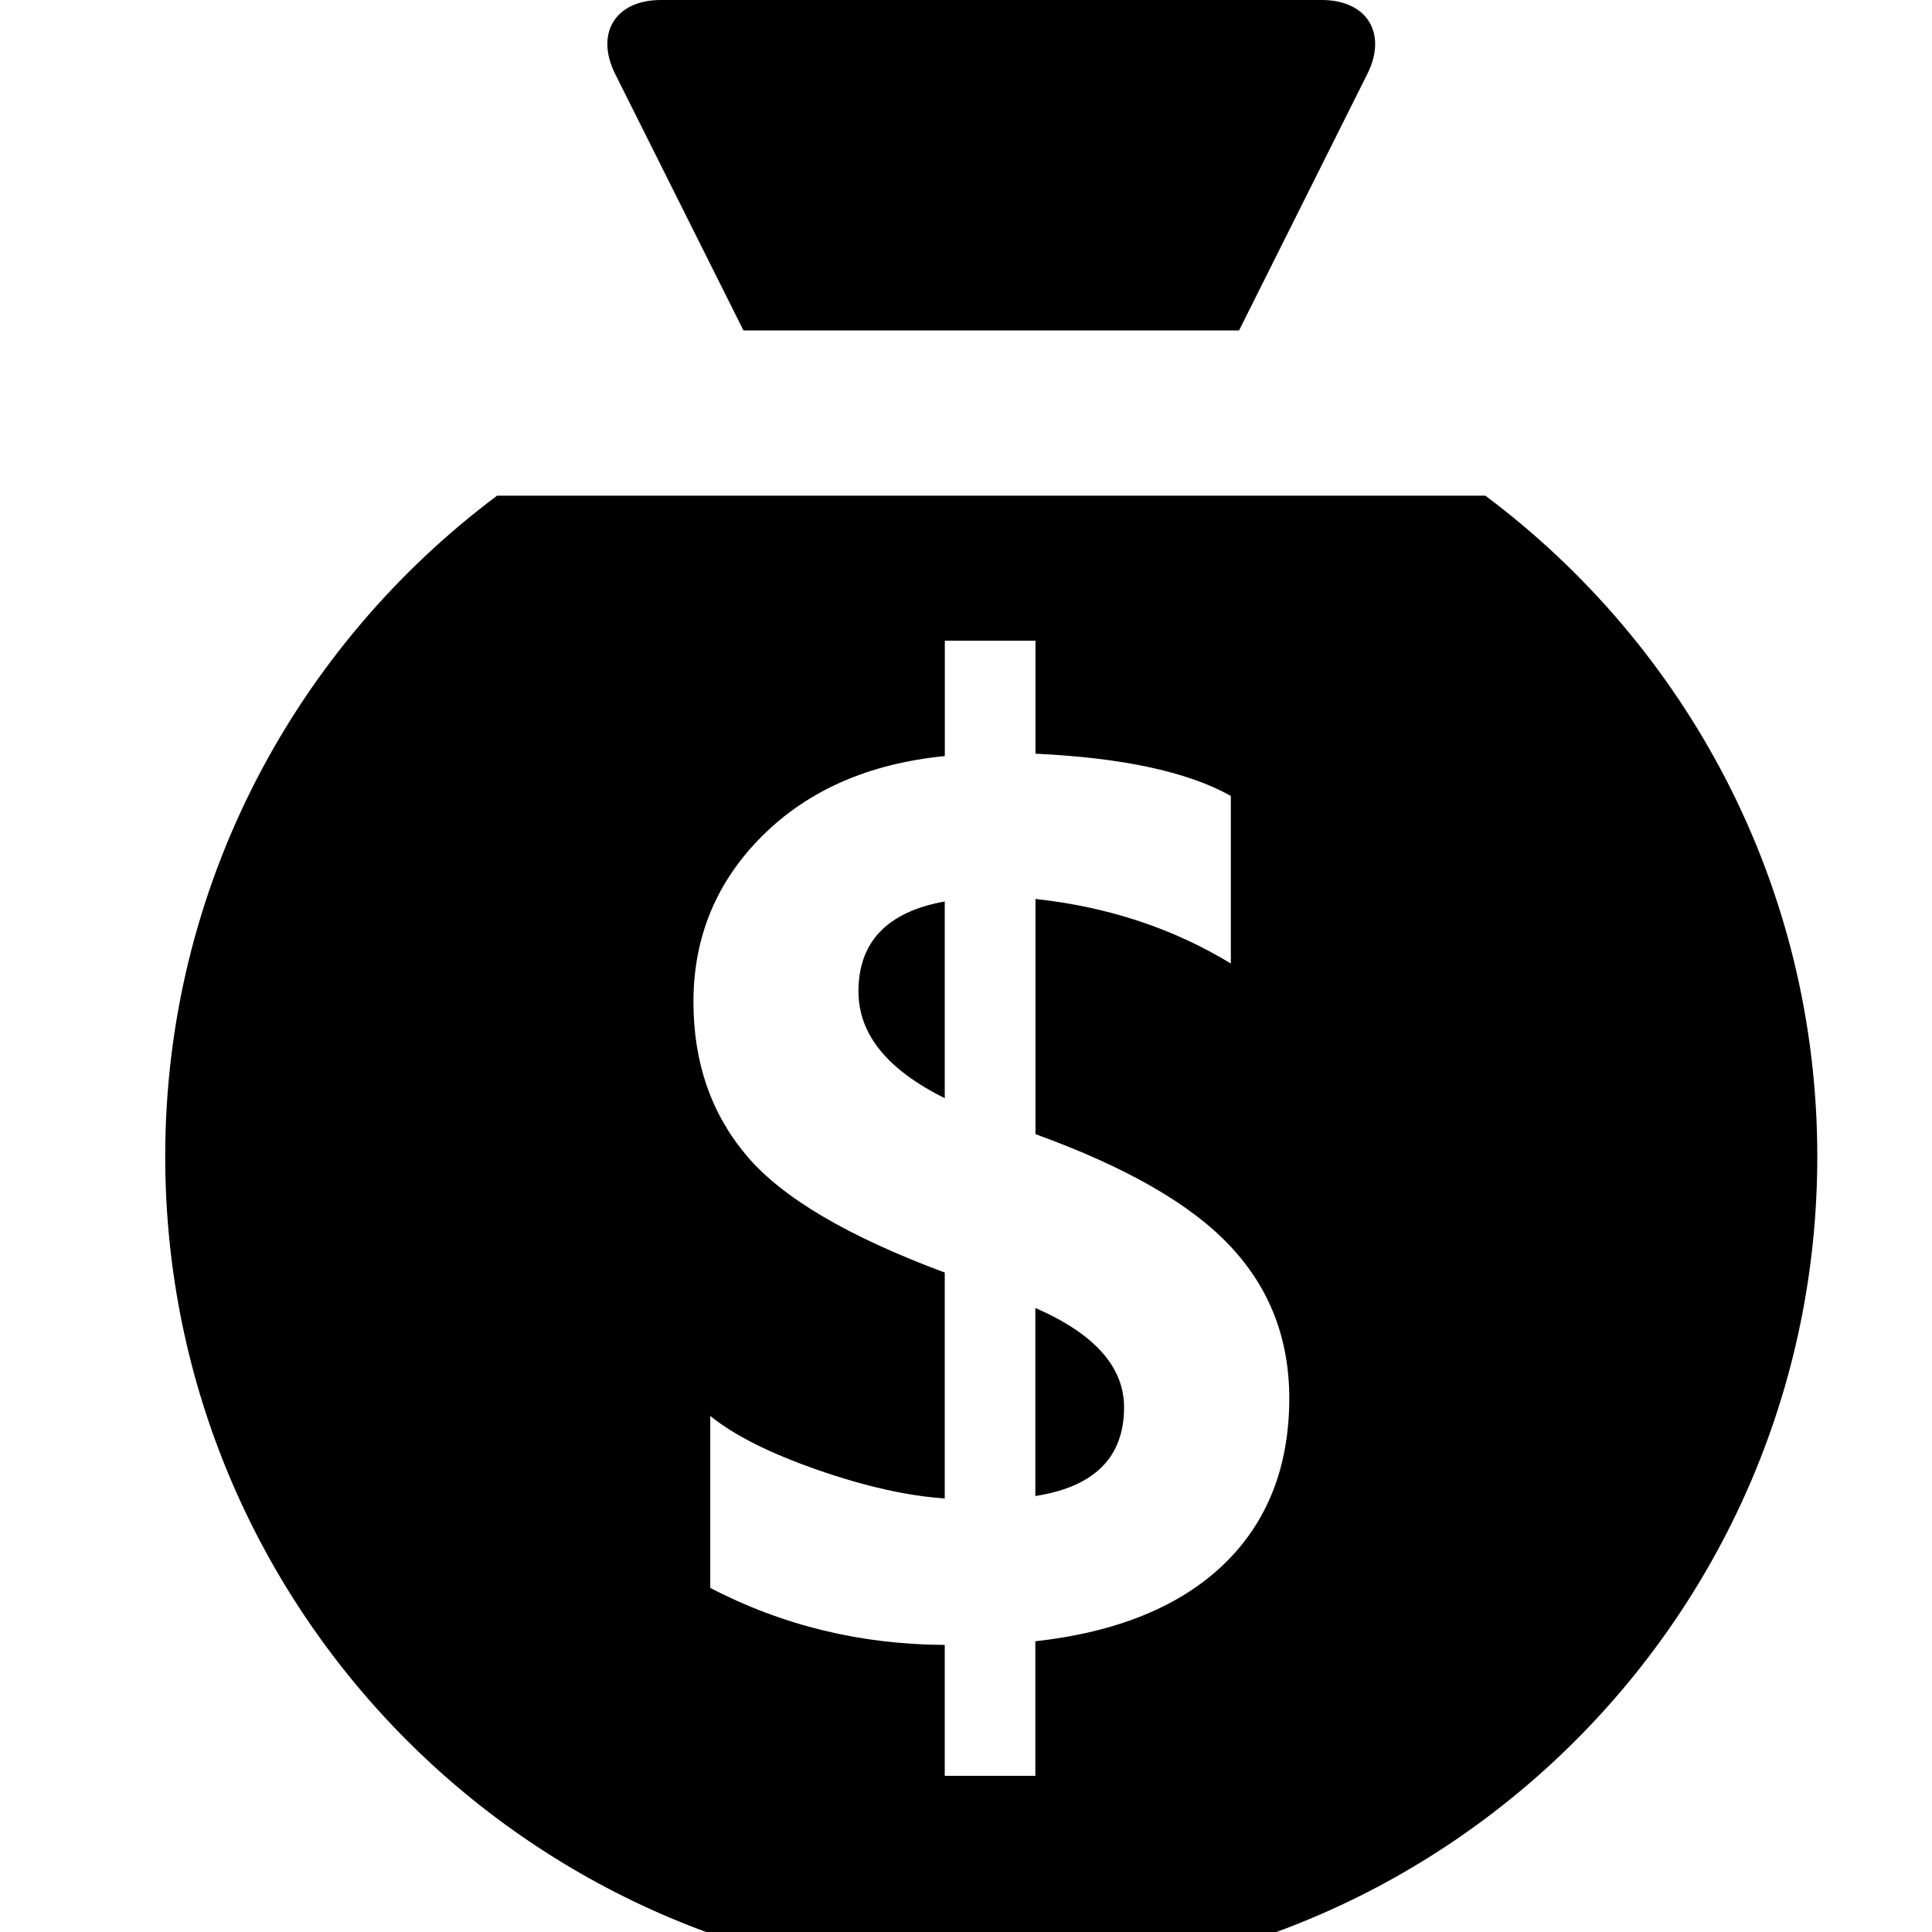
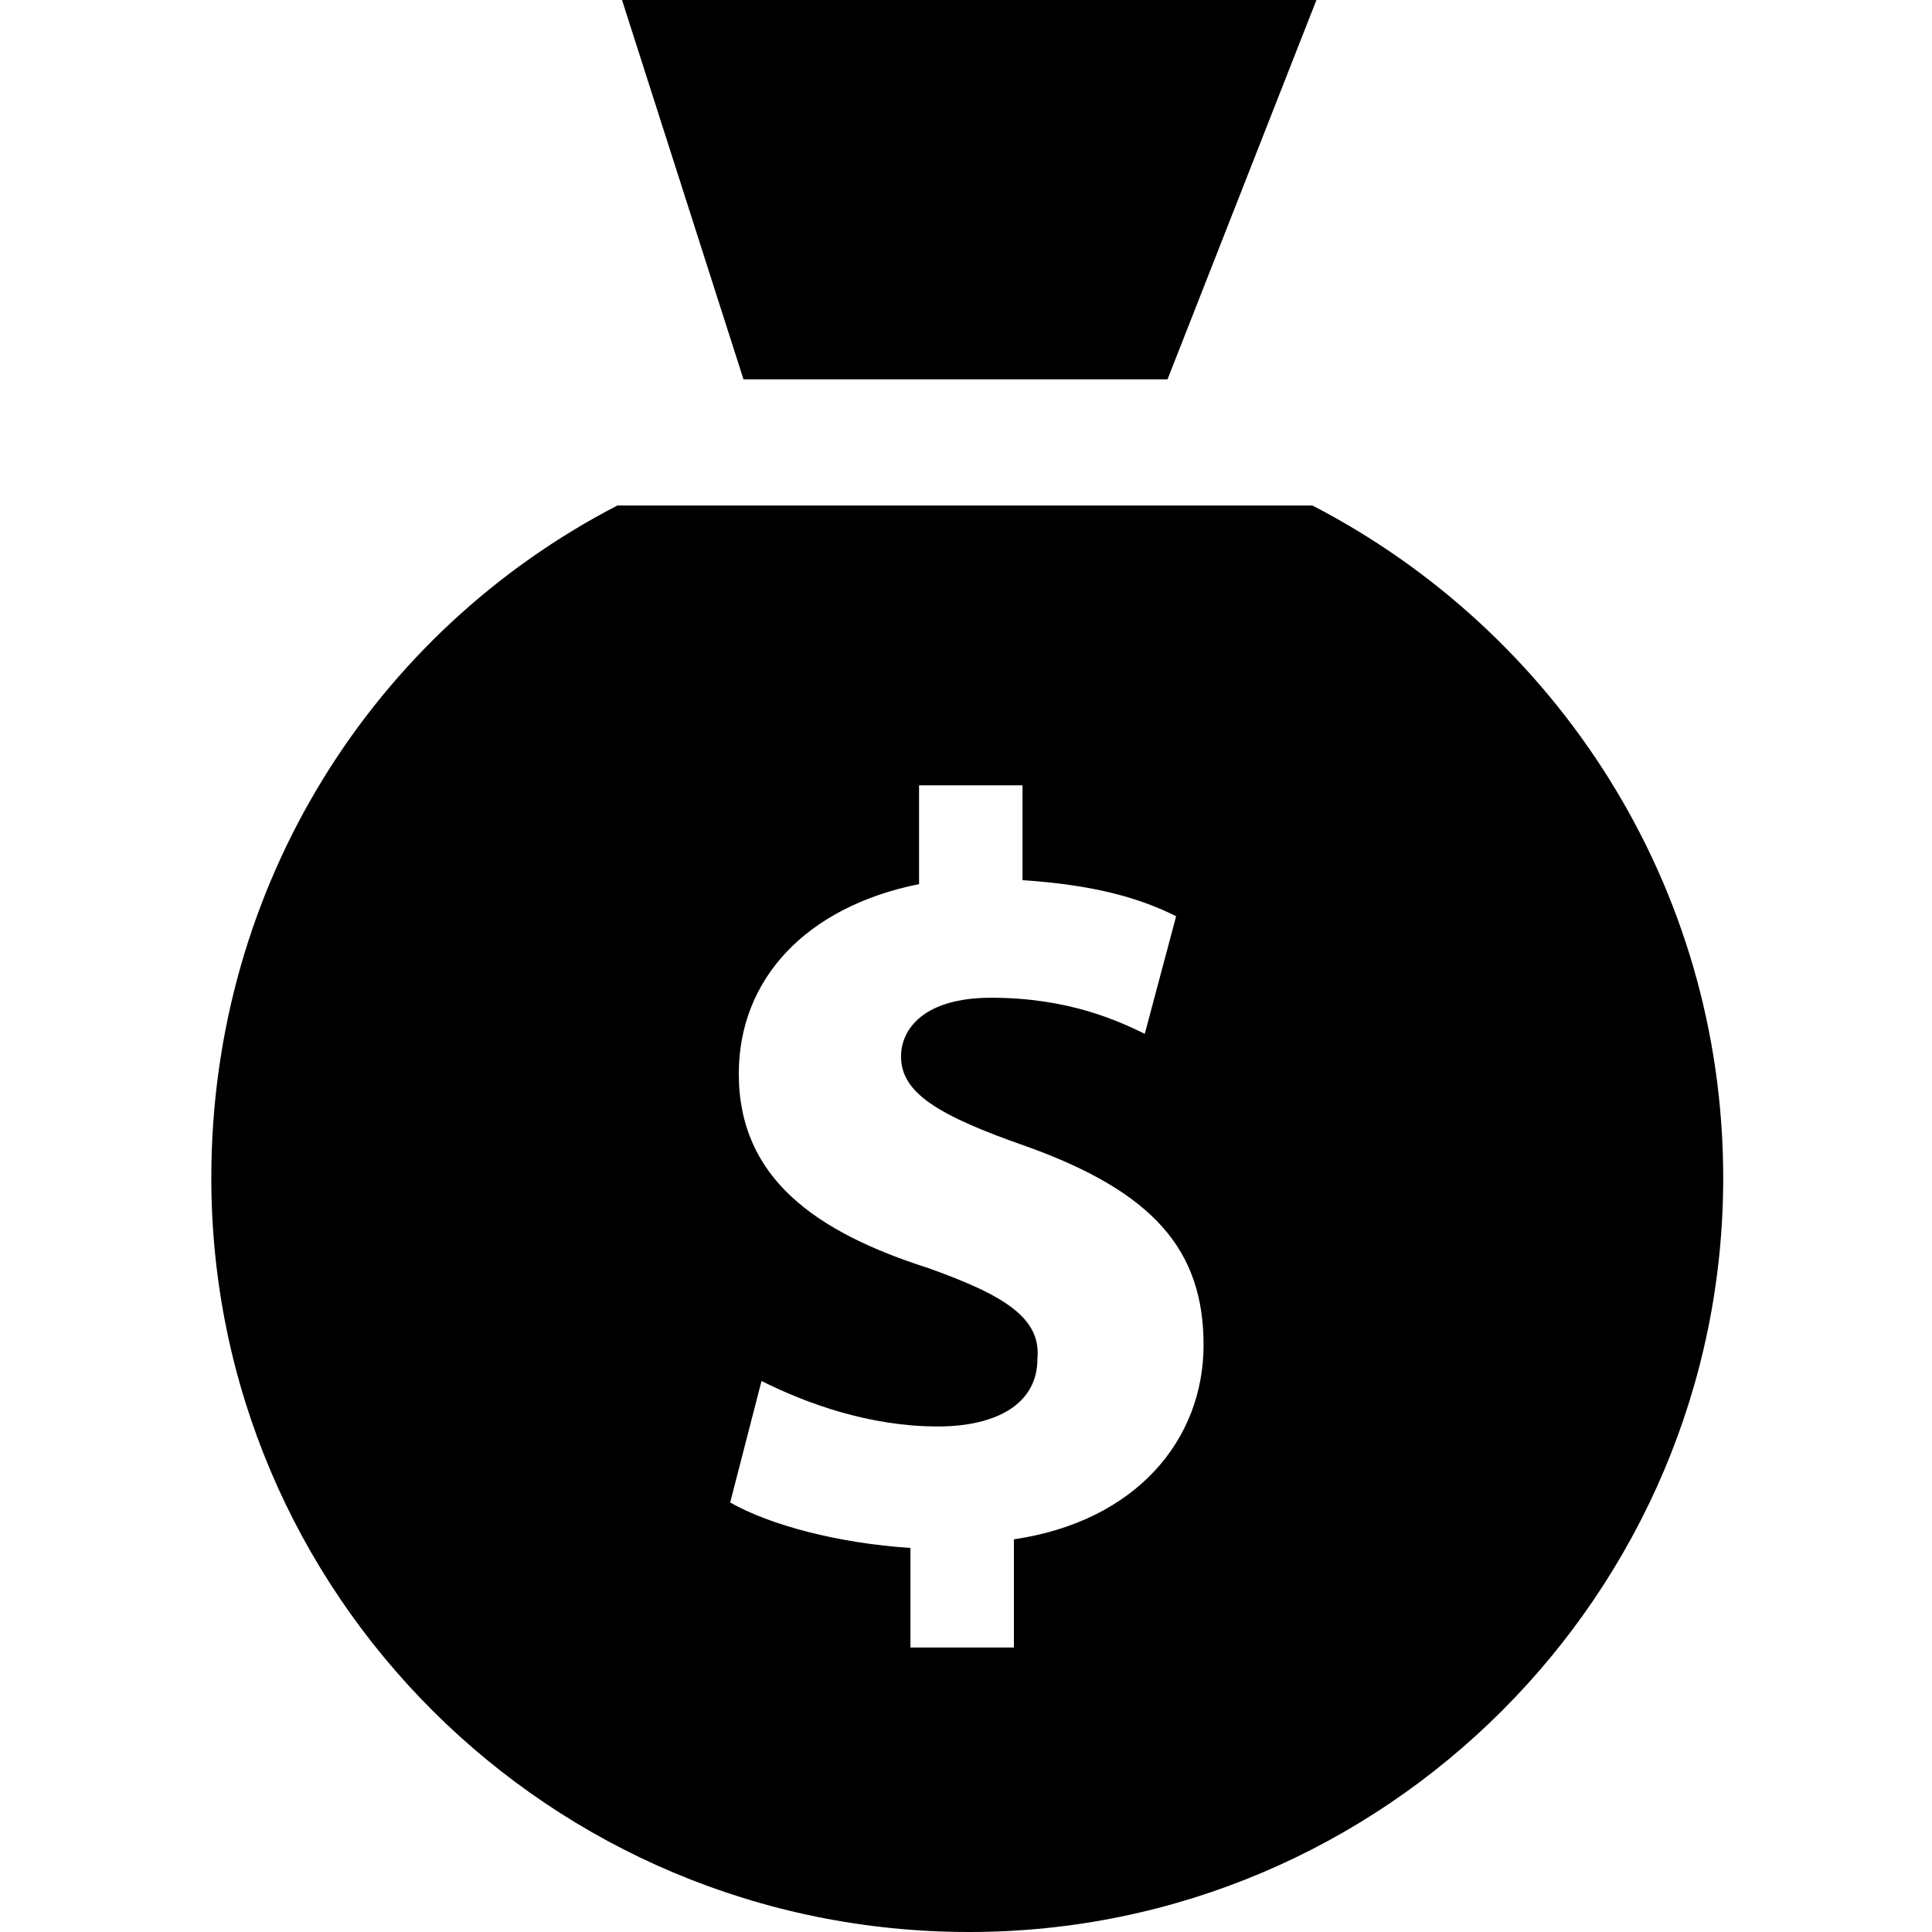
<svg xmlns="http://www.w3.org/2000/svg" viewBox="0 0 512 512">
-   <path d="m197.025 87.571h131.338l34-67.982c5.367-10.771-.076-19.589-12.117-19.589h-175.104c-12.042 0-17.484 8.799-12.117 19.589zm30.474 175.161c0 11.321 7.623 20.745 22.869 28.293v-52.13c-15.246 2.75-22.869 10.714-22.869 23.837zm46.876 83.892v49.835c15.664-2.428 23.514-10.259 23.514-23.514 0-10.714-7.85-19.494-23.514-26.321z" />
-   <path d="m393.633 131.356h-261.897c-53.324 39.917-87.951 103.405-87.951 175.123 0 120.908 97.963 218.909 218.909 218.909s218.908-97.982 218.908-218.909c0-71.736-34.626-135.206-87.969-175.123zm-69.404 283.288c-11.644 11.131-28.255 17.901-49.854 20.309v35.67h-24.007v-34.702c-22.263-.114-43.008-5.139-62.142-15.114v-45.568c6.334 5.139 15.834 9.899 28.445 14.298 12.591 4.381 23.817 6.903 33.697 7.566v-59.866c-25.657-9.538-43.179-19.873-52.546-31.023-9.368-11.112-14.052-24.671-14.052-40.695 0-17.199 6.087-31.895 18.261-44.013 12.175-12.117 28.274-19.152 48.356-21.143v-30.569h24.026v29.943c23.154 1.081 40.391 4.816 51.769 11.188v44.411c-15.341-9.329-32.616-15.018-51.769-17.104v62.331c24.026 8.704 41.226 18.565 51.636 29.696 10.449 11.131 15.626 24.576 15.626 40.372-.038 18.224-5.86 32.882-17.446 44.013z" />
+   <path d="m309.404 100.531 39.464-100.531h-184.029l32.195 100.531zm-52.55 411.469c110.085 0 199.815-89.73 199.815-199.815 0-77.683-44.242-144.772-108.839-178.213h-184.237c-64.597 33.441-107.593 100.53-107.593 178.213 0 110.085 89.522 199.815 200.854 199.815zm-10.801-175.929c-29.91-9.554-50.266-23.886-50.266-51.511 0-25.133 17.863-44.242 47.773-50.265v-26.172h27.418v25.133c19.109 1.246 31.156 4.777 40.71 9.555l-8.308 31.156c-7.27-3.531-20.355-9.555-40.711-9.555-17.863 0-23.886 8.308-23.886 15.578 0 9.555 9.555 15.578 33.441 23.887 33.441 12.047 46.734 27.417 46.734 52.55 0 25.132-17.863 46.734-50.265 51.511v28.664h-27.418v-26.379c-19.109-1.246-37.179-6.023-47.772-12.047l8.308-32.195c12.047 6.024 28.664 12.047 46.734 12.047 15.578 0 26.379-6.023 26.379-17.862 1.039-10.801-8.516-16.825-28.871-24.095z" />
</svg>
